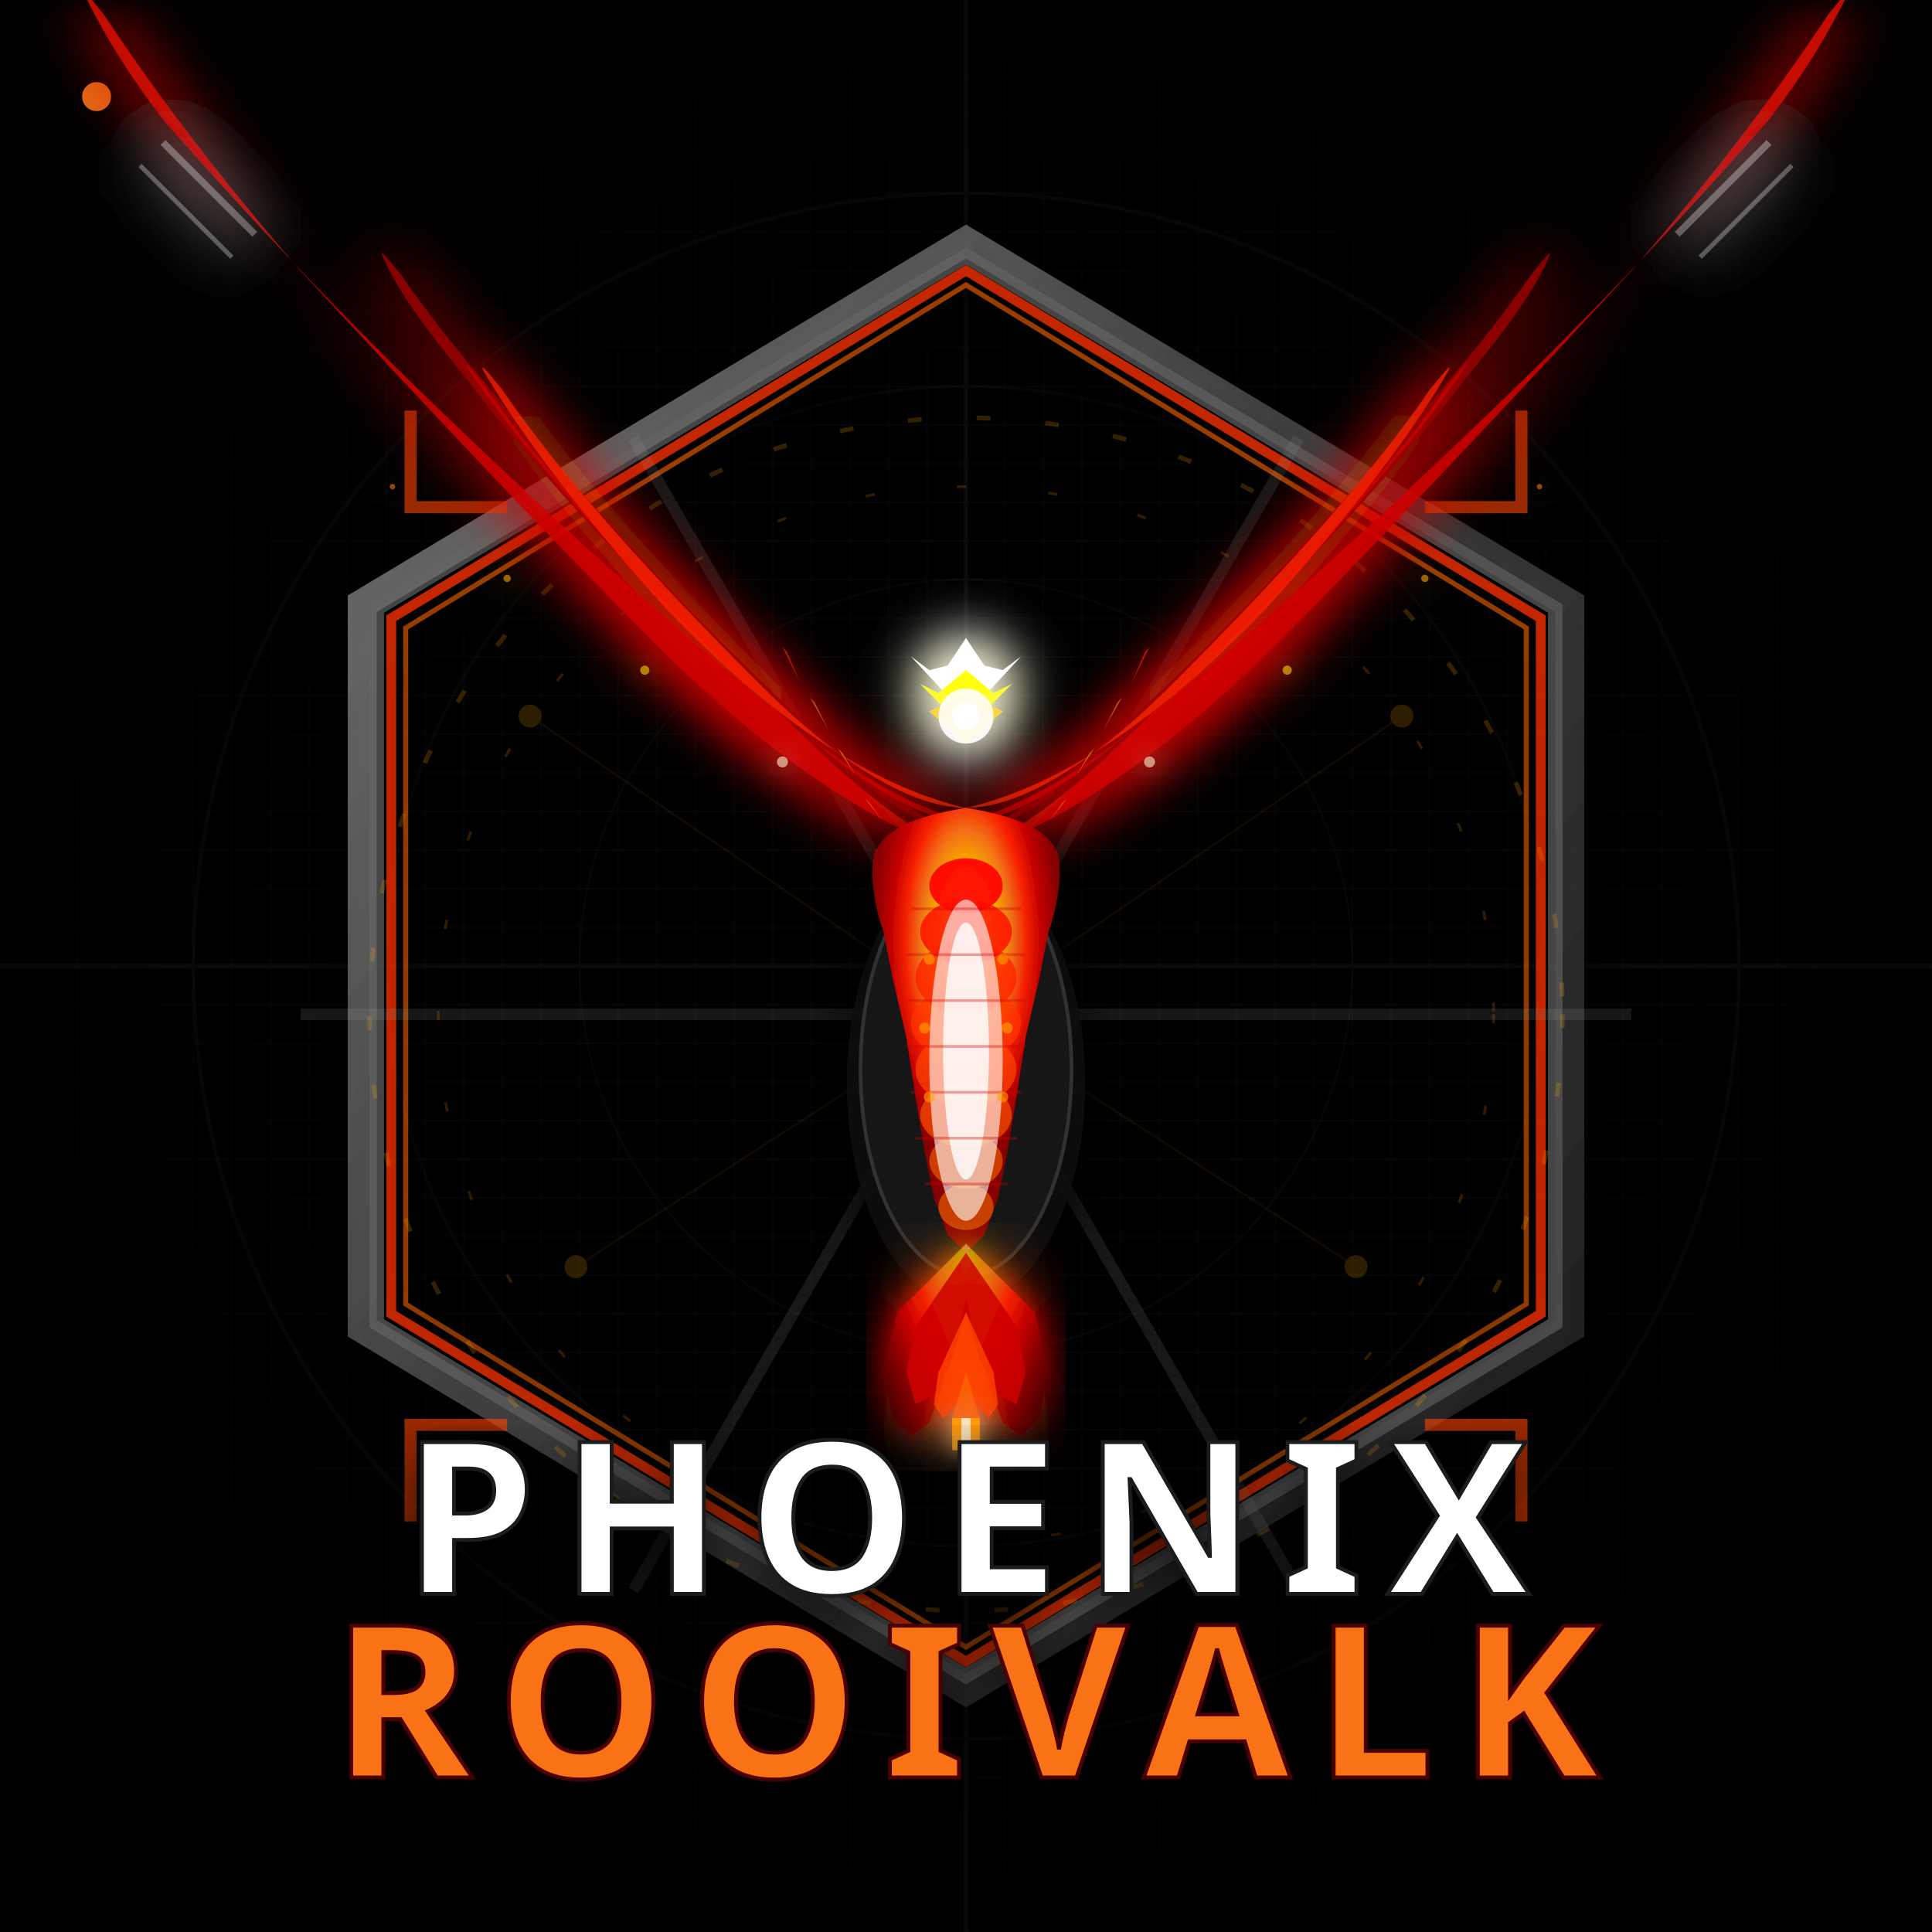
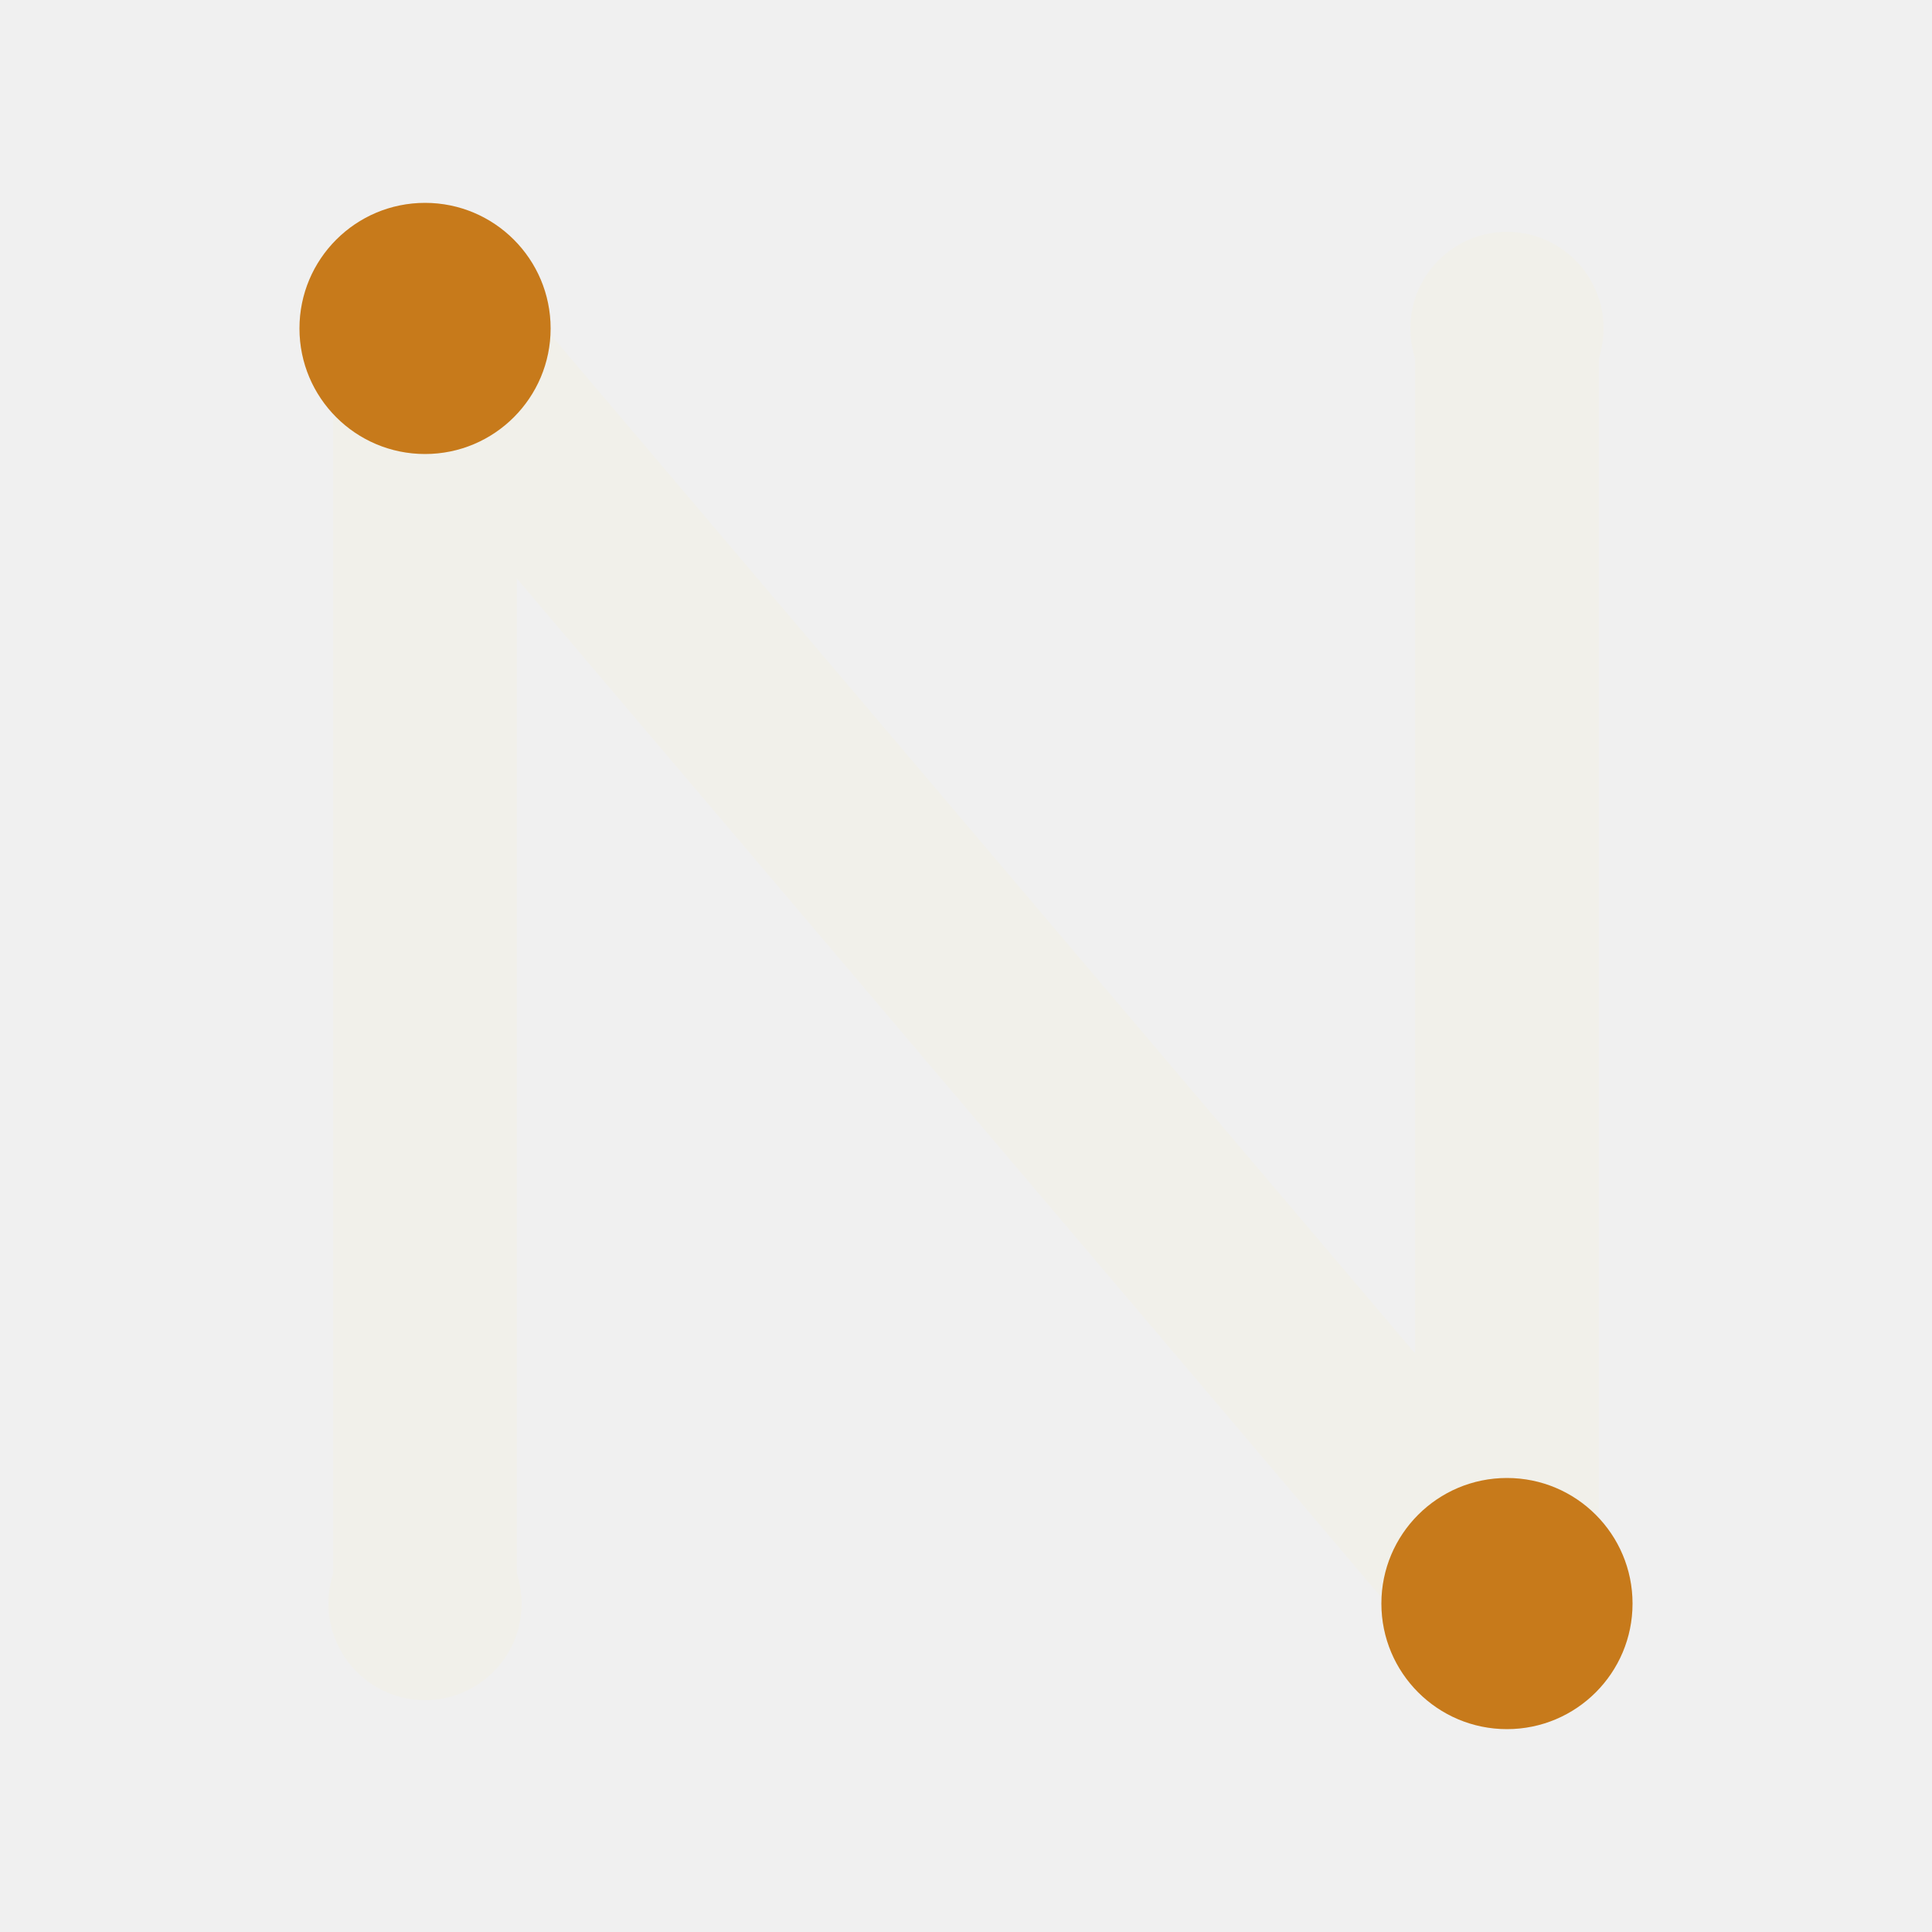
- <svg xmlns="http://www.w3.org/2000/svg" viewBox="0 0 400 400" role="img" aria-labelledby="phoenix-title phoenix-desc">
-   <style>
-     @media (prefers-reduced-motion: reduce) {
-       .animated { animation: none !important; }
-       * { animation-play-state: paused !important; }
-     }
-   </style>
-   <defs>
-     <radialGradient id="hybridCore" cx="50%" cy="30%">
-       <stop offset="0%" style="stop-color:#ffffff;stop-opacity:1" />
-       <stop offset="5%" style="stop-color:#ffffee;stop-opacity:1" />
-       <stop offset="12%" style="stop-color:#ffffaa;stop-opacity:1" />
-       <stop offset="20%" style="stop-color:#ffff66;stop-opacity:1" />
-       <stop offset="28%" style="stop-color:#ffd700;stop-opacity:1" />
-       <stop offset="38%" style="stop-color:#ffa500;stop-opacity:1" />
-       <stop offset="50%" style="stop-color:#f97316;stop-opacity:1" />
-       <stop offset="65%" style="stop-color:#ff2200;stop-opacity:1" />
-       <stop offset="80%" style="stop-color:#cc0000;stop-opacity:1" />
-       <stop offset="100%" style="stop-color:#8b0000;stop-opacity:1" />
-     </radialGradient>
-     <linearGradient id="tacticalFlowLeft" x1="0%" y1="100%" x2="100%" y2="0%">
-       <stop offset="0%" style="stop-color:#2a0000;stop-opacity:1" />
-       <stop offset="15%" style="stop-color:#550000;stop-opacity:1" />
-       <stop offset="30%" style="stop-color:#8b0000;stop-opacity:1" />
-       <stop offset="45%" style="stop-color:#cc0000;stop-opacity:0.95" />
-       <stop offset="60%" style="stop-color:#ff2200;stop-opacity:0.9" />
-       <stop offset="75%" style="stop-color:#f97316;stop-opacity:0.8" />
-       <stop offset="88%" style="stop-color:#ffa500;stop-opacity:0.7" />
-       <stop offset="96%" style="stop-color:#ffd700;stop-opacity:0.6" />
-       <stop offset="100%" style="stop-color:#ffffaa;stop-opacity:0.4" />
-     </linearGradient>
-     <linearGradient id="tacticalFlowRight" x1="100%" y1="100%" x2="0%" y2="0%">
-       <stop offset="0%" style="stop-color:#2a0000;stop-opacity:1" />
-       <stop offset="15%" style="stop-color:#550000;stop-opacity:1" />
-       <stop offset="30%" style="stop-color:#8b0000;stop-opacity:1" />
-       <stop offset="45%" style="stop-color:#cc0000;stop-opacity:0.95" />
-       <stop offset="60%" style="stop-color:#ff2200;stop-opacity:0.9" />
-       <stop offset="75%" style="stop-color:#f97316;stop-opacity:0.8" />
-       <stop offset="88%" style="stop-color:#ffa500;stop-opacity:0.7" />
-       <stop offset="96%" style="stop-color:#ffd700;stop-opacity:0.6" />
-       <stop offset="100%" style="stop-color:#ffffaa;stop-opacity:0.4" />
-     </linearGradient>
-     <filter id="precisionGlow" x="-100%" y="-100%" width="300%" height="300%">
-       <feGaussianBlur stdDeviation="6" result="bigGlow" />
-       <feGaussianBlur stdDeviation="3" result="midGlow" />
-       <feGaussianBlur stdDeviation="1.5" result="smallGlow" />
-       <feMerge>
-         <feMergeNode in="bigGlow" />
-         <feMergeNode in="midGlow" />
-         <feMergeNode in="smallGlow" />
-         <feMergeNode in="SourceGraphic" />
-       </feMerge>
-     </filter>
-     <filter id="coreGlow">
-       <feGaussianBlur stdDeviation="3" result="glow1" />
-       <feGaussianBlur stdDeviation="6" result="glow2" />
-       <feMerge>
-         <feMergeNode in="glow2" />
-         <feMergeNode in="glow1" />
-         <feMergeNode in="SourceGraphic" />
-       </feMerge>
-     </filter>
-     <filter id="tacticalShadow">
-       <feDropShadow dx="0" dy="4" stdDeviation="6" flood-color="#000000" flood-opacity="0.9" />
-     </filter>
-     <pattern id="techGrid" patternUnits="userSpaceOnUse" width="8" height="8">
-       <path d="M 0 0 L 8 0 L 8 8 L 0 8 Z" fill="none" stroke="#1a1a1a" stroke-width="0.3" opacity="0.2" />
-     </pattern>
-     <linearGradient id="tacticalFrame" x1="0%" y1="0%" x2="100%" y2="100%">
-       <stop offset="0%" style="stop-color:#888888" />
-       <stop offset="25%" style="stop-color:#666666" />
-       <stop offset="50%" style="stop-color:#444444" />
-       <stop offset="75%" style="stop-color:#333333" />
-       <stop offset="100%" style="stop-color:#1a1a1a" />
-     </linearGradient>
-     <radialGradient id="tacticalVignette" cx="50%" cy="50%">
-       <stop offset="0%" style="stop-color:#000000;stop-opacity:0" />
-       <stop offset="60%" style="stop-color:#000000;stop-opacity:0.1" />
-       <stop offset="80%" style="stop-color:#000000;stop-opacity:0.4" />
-       <stop offset="100%" style="stop-color:#000000;stop-opacity:0.85" />
-     </radialGradient>
-   </defs>
-   <rect width="400" height="400" fill="#000000" />
-   <rect width="400" height="400" fill="url(#techGrid)" />
-   <rect width="400" height="400" fill="url(#tacticalVignette)" />
-   <circle cx="20" cy="20" r="3" fill="#f97316" opacity="0.9" />
-   <g opacity="0.15">
-     <line x1="200" y1="0" x2="200" y2="400" stroke="#333333" stroke-width="1" />
-     <line x1="0" y1="200" x2="400" y2="200" stroke="#333333" stroke-width="1" />
-     <circle cx="200" cy="200" r="160" fill="none" stroke="#2a2a2a" stroke-width="0.8" />
-     <circle cx="200" cy="200" r="120" fill="none" stroke="#2a2a2a" stroke-width="0.6" />
-     <circle cx="200" cy="200" r="80" fill="none" stroke="#2a2a2a" stroke-width="0.4" />
+ <svg xmlns="http://www.w3.org/2000/svg" viewBox="0 0 100 100" role="img" aria-labelledby="nm-title">
+   <g stroke="#F1F0EA" stroke-width="9.5" stroke-linecap="round" fill="none">
+     <line x1="22" y1="17" x2="22" y2="83" />
+     <line x1="22" y1="17" x2="78" y2="83" />
+     <line x1="78" y1="17" x2="78" y2="83" />
  </g>
-   <g filter="url(#tacticalShadow)">
-     <path d="M 200 50 L 325 125 L 325 275 L 200 350 L 75 275 L 75 125 Z" fill="none" stroke="url(#tacticalFrame)" stroke-width="6" opacity="0.8" />
-     <path d="M 200 53 L 322 126 L 322 274 L 200 347 L 78 274 L 78 126 Z" fill="none" stroke="#666666" stroke-width="3" opacity="0.6" />
-     <path d="M 200 56 L 319 128 L 319 272 L 200 344 L 81 272 L 81 128 Z" fill="none" stroke="#ff3300" stroke-width="2" opacity="0.7" />
-     <path d="M 200 59 L 316 130 L 316 270 L 200 341 L 84 270 L 84 130 Z" fill="none" stroke="#ff6600" stroke-width="1" opacity="0.5" />
-   </g>
-   <g stroke="#ff4400" stroke-width="2.5" fill="none" opacity="0.6">
-     <path d="M 85,85 L 85,105 L 105,105" />
-     <path d="M 295,105 L 315,105 L 315,85" />
-     <path d="M 315,315 L 315,295 L 295,295" />
-     <path d="M 105,295 L 85,295 L 85,315" />
-   </g>
-   <g transform="translate(200, 210) scale(0.95)">
-     <g opacity="0.2">
-       <circle cx="0" cy="0" r="130" fill="none" stroke="#ffa500" stroke-width="1" stroke-dasharray="3 12" class="animated">
-         <animate attributeName="stroke-dashoffset" from="0" to="15" dur="0.4s" repeatCount="indefinite" />
-       </circle>
-       <circle cx="0" cy="0" r="115" fill="none" stroke="#ff8800" stroke-width="0.6" stroke-dasharray="2 18" class="animated">
-         <animate attributeName="stroke-dashoffset" from="0" to="-20" dur="0.5s" repeatCount="indefinite" />
-       </circle>
-     </g>
-     <g opacity="0.15">
-       <g class="animated">
-         <line x1="-145" y1="0" x2="145" y2="0" stroke="#999999" stroke-width="2.5" transform="rotate(0)" />
-         <line x1="-145" y1="0" x2="145" y2="0" stroke="#999999" stroke-width="2.5" transform="rotate(60)" />
-         <line x1="-145" y1="0" x2="145" y2="0" stroke="#999999" stroke-width="2.5" transform="rotate(120)" />
-         <animateTransform attributeName="transform" type="rotate" from="0 0 0" to="360 0 0" dur="0.3s" repeatCount="indefinite" />
-       </g>
-       <circle cx="0" cy="0" r="10" fill="#555555" />
-       <circle cx="0" cy="0" r="5" fill="#888888" />
-     </g>
-     <g opacity="0.18">
-       <g class="animated">
-         <circle cx="-95" cy="-65" r="2.5" fill="#ffa500">
-           <animate attributeName="opacity" values="0.18;0.5;0.18" dur="2.8s" repeatCount="indefinite" />
-         </circle>
-         <circle cx="95" cy="-65" r="2.5" fill="#ffa500">
-           <animate attributeName="opacity" values="0.18;0.5;0.18" dur="3.2s" repeatCount="indefinite" begin="0.4s" />
-         </circle>
-         <circle cx="-85" cy="55" r="2.5" fill="#ffa500">
-           <animate attributeName="opacity" values="0.18;0.5;0.18" dur="2.9s" repeatCount="indefinite" begin="0.8s" />
-         </circle>
-         <circle cx="85" cy="55" r="2.5" fill="#ffa500">
-           <animate attributeName="opacity" values="0.18;0.5;0.18" dur="3.1s" repeatCount="indefinite" begin="1.2s" />
-         </circle>
-       </g>
-       <line x1="0" y1="0" x2="-95" y2="-65" stroke="#ff8800" stroke-width="0.5" opacity="0.4" />
-       <line x1="0" y1="0" x2="95" y2="-65" stroke="#ff8800" stroke-width="0.5" opacity="0.4" />
-       <line x1="0" y1="0" x2="-85" y2="55" stroke="#ff8800" stroke-width="0.5" opacity="0.4" />
-       <line x1="0" y1="0" x2="85" y2="55" stroke="#ff8800" stroke-width="0.5" opacity="0.4" />
-     </g>
-     <g filter="url(#precisionGlow)">
-       <g opacity="0.3" class="animated">
-         <line x1="-175" y1="-190" x2="-155" y2="-170" stroke="#ffffff" stroke-width="1.5">
-           <animate attributeName="opacity" values="0.3;0.1;0.3" dur="0.25s" repeatCount="indefinite" />
-         </line>
-         <line x1="-180" y1="-185" x2="-160" y2="-165" stroke="#ffffff" stroke-width="1">
-           <animate attributeName="opacity" values="0.3;0.1;0.3" dur="0.25s" repeatCount="indefinite" begin="0.05s" />
-         </line>
-         <line x1="175" y1="-190" x2="155" y2="-170" stroke="#ffffff" stroke-width="1.5">
-           <animate attributeName="opacity" values="0.3;0.1;0.3" dur="0.25s" repeatCount="indefinite" />
-         </line>
-         <line x1="180" y1="-185" x2="160" y2="-165" stroke="#ffffff" stroke-width="1">
-           <animate attributeName="opacity" values="0.3;0.1;0.3" dur="0.25s" repeatCount="indefinite" begin="0.05s" />
-         </line>
-       </g>
-       <path d="M 0 -35                C -8 -38, -20 -45, -40 -65                C -65 -85, -90 -108, -115 -132                C -140 -156, -160 -178, -175 -195                C -185 -208, -190 -218, -192 -222                C -193 -224, -192 -223, -188 -218                C -178 -203, -165 -185, -145 -162                C -120 -135, -92 -105, -65 -78                C -40 -54, -18 -40, 0 -35                Z" fill="url(#tacticalFlowLeft)" opacity="0.92" />
-       <path d="M 0 -35                C 8 -38, 20 -45, 40 -65                C 65 -85, 90 -108, 115 -132                C 140 -156, 160 -178, 175 -195                C 185 -208, 190 -218, 192 -222                C 193 -224, 192 -223, 188 -218                C 178 -203, 165 -185, 145 -162                C 120 -135, 92 -105, 65 -78                C 40 -54, 18 -40, 0 -35                Z" fill="url(#tacticalFlowRight)" opacity="0.92" />
-       <path d="M 0 -38                C -12 -42, -28 -52, -50 -75                C -75 -98, -95 -120, -110 -140                C -120 -152, -125 -160, -127 -165                C -128 -167, -127 -166, -123 -161                C -110 -142, -88 -118, -62 -90                C -35 -62, -15 -45, 0 -38                Z" fill="#990000" opacity="0.85" />
-       <path d="M 0 -38                C 12 -42, 28 -52, 50 -75                C 75 -98, 95 -120, 110 -140                C 120 -152, 125 -160, 127 -165                C 128 -167, 127 -166, 123 -161                C 110 -142, 88 -118, 62 -90                C 35 -62, 15 -45, 0 -38                Z" fill="#990000" opacity="0.85" />
-       <path d="M 0 -42                C -15 -46, -35 -58, -58 -82                C -80 -104, -98 -125, -108 -140                C -110 -143, -109 -142, -105 -137                C -92 -118, -70 -95, -45 -70                C -22 -48, -8 -42, 0 -42                Z" fill="#cc0000" opacity="0.8" />
-       <path d="M 0 -42                C 15 -46, 35 -58, 58 -82                C 80 -104, 98 -125, 108 -140                C 110 -143, 109 -142, 105 -137                C 92 -118, 70 -95, 45 -70                C 22 -48, 8 -42, 0 -42                Z" fill="#cc0000" opacity="0.8" />
-       <path d="M 0 -45                C -18 -49, -40 -62, -65 -88                C -85 -110, -98 -128, -105 -140                C -106 -142, -105 -141, -101 -136                C -88 -117, -68 -95, -45 -72                C -25 -52, -10 -45, 0 -45                Z" fill="#ff2200" opacity="0.75" />
-       <path d="M 0 -45                C 18 -49, 40 -62, 65 -88                C 85 -110, 98 -128, 105 -140                C 106 -142, 105 -141, 101 -136                C 88 -117, 68 -95, 45 -72                C 25 -52, 10 -45, 0 -45                Z" fill="#ff2200" opacity="0.75" />
-     </g>
-     <g opacity="0.75" filter="url(#coreGlow)">
-       <path d="M -12 -32 L -15 -36 L -16 -37 L -14 -35 L -12 -32 Z" fill="#ffffaa" opacity="0.7" />
-       <path d="M -18 -42 L -22 -47 L -23 -48 L -21 -46 L -18 -42 Z" fill="#ffd700" opacity="0.75" />
-       <path d="M -24 -52 L -28 -58 L -29 -59 L -27 -57 L -24 -52 Z" fill="#ffa500" opacity="0.8" />
-       <path d="M -30 -62 L -34 -69 L -35 -70 L -33 -68 L -30 -62 Z" fill="#f97316" opacity="0.8" />
-       <path d="M -36 -72 L -40 -80 L -41 -81 L -39 -79 L -36 -72 Z" fill="#ff2200" opacity="0.8" />
-       <path d="M 12 -32 L 15 -36 L 16 -37 L 14 -35 L 12 -32 Z" fill="#ffffaa" opacity="0.7" />
-       <path d="M 18 -42 L 22 -47 L 23 -48 L 21 -46 L 18 -42 Z" fill="#ffd700" opacity="0.75" />
-       <path d="M 24 -52 L 28 -58 L 29 -59 L 27 -57 L 24 -52 Z" fill="#ffa500" opacity="0.8" />
-       <path d="M 30 -62 L 34 -69 L 35 -70 L 33 -68 L 30 -62 Z" fill="#f97316" opacity="0.8" />
-       <path d="M 36 -72 L 40 -80 L 41 -81 L 39 -79 L 36 -72 Z" fill="#ff2200" opacity="0.8" />
-     </g>
-     <g filter="url(#tacticalShadow)">
-       <ellipse cx="0" cy="15" rx="26" ry="48" fill="#0a0a0a" opacity="0.8" />
-       <ellipse cx="0" cy="12" rx="23" ry="45" fill="#1a1a1a" stroke="#333333" stroke-width="0.8" opacity="0.9" />
-       <path d="M 0 -45 C -12 -43, -18 -40, -20 -35 C -21 -30, -20 -24, -18 -18                L -16 -8 L -13 5 L -11 18 L -9 30 L -7 40 L -4 48                L 0 52                L 4 48 L 7 40 L 9 30 L 11 18 L 13 5 L 16 -8                L 18 -18 C 20 -24, 21 -30, 20 -35 C 18 -40, 12 -43, 0 -45 Z" fill="url(#hybridCore)" opacity="0.95" />
-       <ellipse cx="0" cy="-28" rx="8" ry="6" fill="#ff0000" opacity="0.9" />
-       <ellipse cx="0" cy="-18" rx="10" ry="7" fill="#ff1100" opacity="0.85" />
-       <ellipse cx="0" cy="-8" rx="11" ry="8" fill="#ff2200" opacity="0.8" />
-       <ellipse cx="0" cy="2" rx="12" ry="8" fill="#ff3300" opacity="0.75" />
-       <ellipse cx="0" cy="12" rx="11" ry="8" fill="#ff4400" opacity="0.7" />
-       <ellipse cx="0" cy="22" rx="10" ry="7" fill="#ff5500" opacity="0.65" />
-       <ellipse cx="0" cy="32" rx="8" ry="6" fill="#ff6600" opacity="0.6" />
-       <ellipse cx="0" cy="42" rx="6" ry="5" fill="#ff7700" opacity="0.55" />
-       <ellipse cx="0" cy="10" rx="8" ry="35" fill="#ffffff" opacity="0.6" />
-       <ellipse cx="0" cy="8" rx="5" ry="28" fill="#ffffff" opacity="0.8" />
-       <g stroke="#cc0000" stroke-width="0.6" opacity="0.35">
-         <line x1="-12" y1="-23" x2="12" y2="-23" />
-         <line x1="-13" y1="-13" x2="13" y2="-13" />
-         <line x1="-13" y1="-3" x2="13" y2="-3" />
-         <line x1="-13" y1="7" x2="13" y2="7" />
-         <line x1="-12" y1="17" x2="12" y2="17" />
-         <line x1="-11" y1="27" x2="11" y2="27" />
-         <line x1="-9" y1="37" x2="9" y2="37" />
-       </g>
-       <g class="animated">
-         <circle cx="-8" cy="-12" r="1.2" fill="#ffa500" opacity="0.6">
-           <animate attributeName="opacity" values="0.6;1;0.6" dur="0.22s" repeatCount="indefinite" />
-         </circle>
-         <circle cx="8" cy="-12" r="1.2" fill="#ffa500" opacity="0.6">
-           <animate attributeName="opacity" values="0.6;1;0.6" dur="0.28s" repeatCount="indefinite" begin="0.1s" />
-         </circle>
-         <circle cx="-9" cy="3" r="1.2" fill="#ffa500" opacity="0.6">
-           <animate attributeName="opacity" values="0.6;1;0.6" dur="0.25s" repeatCount="indefinite" begin="0.05s" />
-         </circle>
-         <circle cx="9" cy="3" r="1.2" fill="#ffa500" opacity="0.6">
-           <animate attributeName="opacity" values="0.6;1;0.6" dur="0.24s" repeatCount="indefinite" begin="0.15s" />
-         </circle>
-         <circle cx="-8" cy="18" r="1.2" fill="#ffa500" opacity="0.6">
-           <animate attributeName="opacity" values="0.6;1;0.6" dur="0.26s" repeatCount="indefinite" begin="0.08s" />
-         </circle>
-         <circle cx="8" cy="18" r="1.2" fill="#ffa500" opacity="0.6">
-           <animate attributeName="opacity" values="0.6;1;0.6" dur="0.23s" repeatCount="indefinite" begin="0.18s" />
-         </circle>
-       </g>
-     </g>
-     <g filter="url(#precisionGlow)">
-       <path d="M 0 -65 L -12 -78 L -8 -75 L -4 -76 L 0 -82 L 4 -76 L 8 -75 L 12 -78 Z" fill="#ffffff" opacity="1" />
-       <path d="M 0 -62 L -10 -72 L -6 -70 L 0 -75 L 6 -70 L 10 -72 Z" fill="#ffff00" opacity="0.95" />
-       <path d="M 0 -59 L -8 -66 L 0 -70 L 8 -66 Z" fill="#ffd700" opacity="0.9" />
-       <circle cx="0" cy="-65" r="6" fill="#ffffff" opacity="0.9" class="animated">
-         <animate attributeName="r" values="6;8;6" dur="0.3s" repeatCount="indefinite" />
-       </circle>
-       <circle cx="0" cy="-65" r="3" fill="#ffffff" opacity="1" />
-     </g>
-     <g filter="url(#coreGlow)">
-       <path d="M 0 50 L -15 65 L -18 78 L -16 88 L -12 92 L -8 89 L -4 78 L 0 62 Z" fill="url(#tacticalFlowLeft)" opacity="0.9" />
-       <path d="M 0 50 L 15 65 L 18 78 L 16 88 L 12 92 L 8 89 L 4 78 L 0 62 Z" fill="url(#tacticalFlowRight)" opacity="0.9" />
-       <path d="M 0 52 L -11 68 L -13 78 L -11 85 L -7 83 L -3 75 L 0 65 Z" fill="#cc0000" opacity="0.85" />
-       <path d="M 0 52 L 11 68 L 13 78 L 11 85 L 7 83 L 3 75 L 0 65 Z" fill="#cc0000" opacity="0.85" />
-       <path d="M 0 65 L -6 78 L -7 85 L -5 88 L -2 85 L 0 78 Z" fill="#ff4400" opacity="0.8" />
-       <path d="M 0 65 L 6 78 L 7 85 L 5 88 L 2 85 L 0 78 Z" fill="#ff4400" opacity="0.8" />
-       <path d="M 0 78 L -3 88 L -3 92 L -1 91 L 0 88 Z" fill="#ff6600" opacity="0.75" />
-       <path d="M 0 78 L 3 88 L 3 92 L 1 91 L 0 88 Z" fill="#ff6600" opacity="0.75" />
-       <path d="M 0 88 L 0 95" stroke="#ffa500" stroke-width="6" opacity="0.8" class="animated">
-         <animate attributeName="stroke-width" values="6;4;6" dur="0.2s" repeatCount="indefinite" />
-       </path>
-       <path d="M 0 88 L 0 95" stroke="#ffffff" stroke-width="2" opacity="0.7" />
-     </g>
-     <g opacity="0.6" filter="url(#coreGlow)" class="animated">
-       <circle cx="-40" cy="-55" r="1.2" fill="#fffacd">
-         <animate attributeName="cy" values="-55;-63;-55" dur="3.2s" repeatCount="indefinite" />
-       </circle>
-       <circle cx="-70" cy="-75" r="1" fill="#ffd700">
-         <animate attributeName="cy" values="-75;-83;-75" dur="3.8s" repeatCount="indefinite" />
-       </circle>
-       <circle cx="-100" cy="-95" r="0.8" fill="#ffa500">
-         <animate attributeName="cy" values="-95;-103;-95" dur="4.2s" repeatCount="indefinite" />
-       </circle>
-       <circle cx="-125" cy="-115" r="0.6" fill="#f97316">
-         <animate attributeName="cy" values="-115;-123;-115" dur="4.8s" repeatCount="indefinite" />
-       </circle>
-       <circle cx="40" cy="-55" r="1.2" fill="#fffacd">
-         <animate attributeName="cy" values="-55;-63;-55" dur="3.2s" repeatCount="indefinite" />
-       </circle>
-       <circle cx="70" cy="-75" r="1" fill="#ffd700">
-         <animate attributeName="cy" values="-75;-83;-75" dur="3.8s" repeatCount="indefinite" />
-       </circle>
-       <circle cx="100" cy="-95" r="0.8" fill="#ffa500">
-         <animate attributeName="cy" values="-95;-103;-95" dur="4.2s" repeatCount="indefinite" />
-       </circle>
-       <circle cx="125" cy="-115" r="0.6" fill="#f97316">
-         <animate attributeName="cy" values="-115;-123;-115" dur="4.8s" repeatCount="indefinite" />
-       </circle>
-     </g>
-   </g>
-   <g filter="url(#tacticalShadow)">
-     <text x="200" y="330" font-family="'Bebas Neue', Impact, Arial Black, sans-serif" font-size="44" font-weight="900" text-anchor="middle" fill="#ffffff" letter-spacing="5" stroke="#1a1a1a" stroke-width="0.8">
-       PHOENIX
-     </text>
-     <text x="200" y="368" font-family="'Bebas Neue', Impact, Arial Black, sans-serif" font-size="44" font-weight="900" text-anchor="middle" fill="#f97316" letter-spacing="5" stroke="#4a0000" stroke-width="0.8">
-       ROOIVALK
-     </text>
-   </g>
+   <circle cx="22" cy="83" r="5" fill="#F1F0EA" />
+   <circle cx="78" cy="17" r="5" fill="#F1F0EA" />
+   <circle cx="22" cy="17" r="6.5" fill="#C77A1B" />
+   <circle cx="78" cy="83" r="6.5" fill="#C77A1B" />
</svg>
